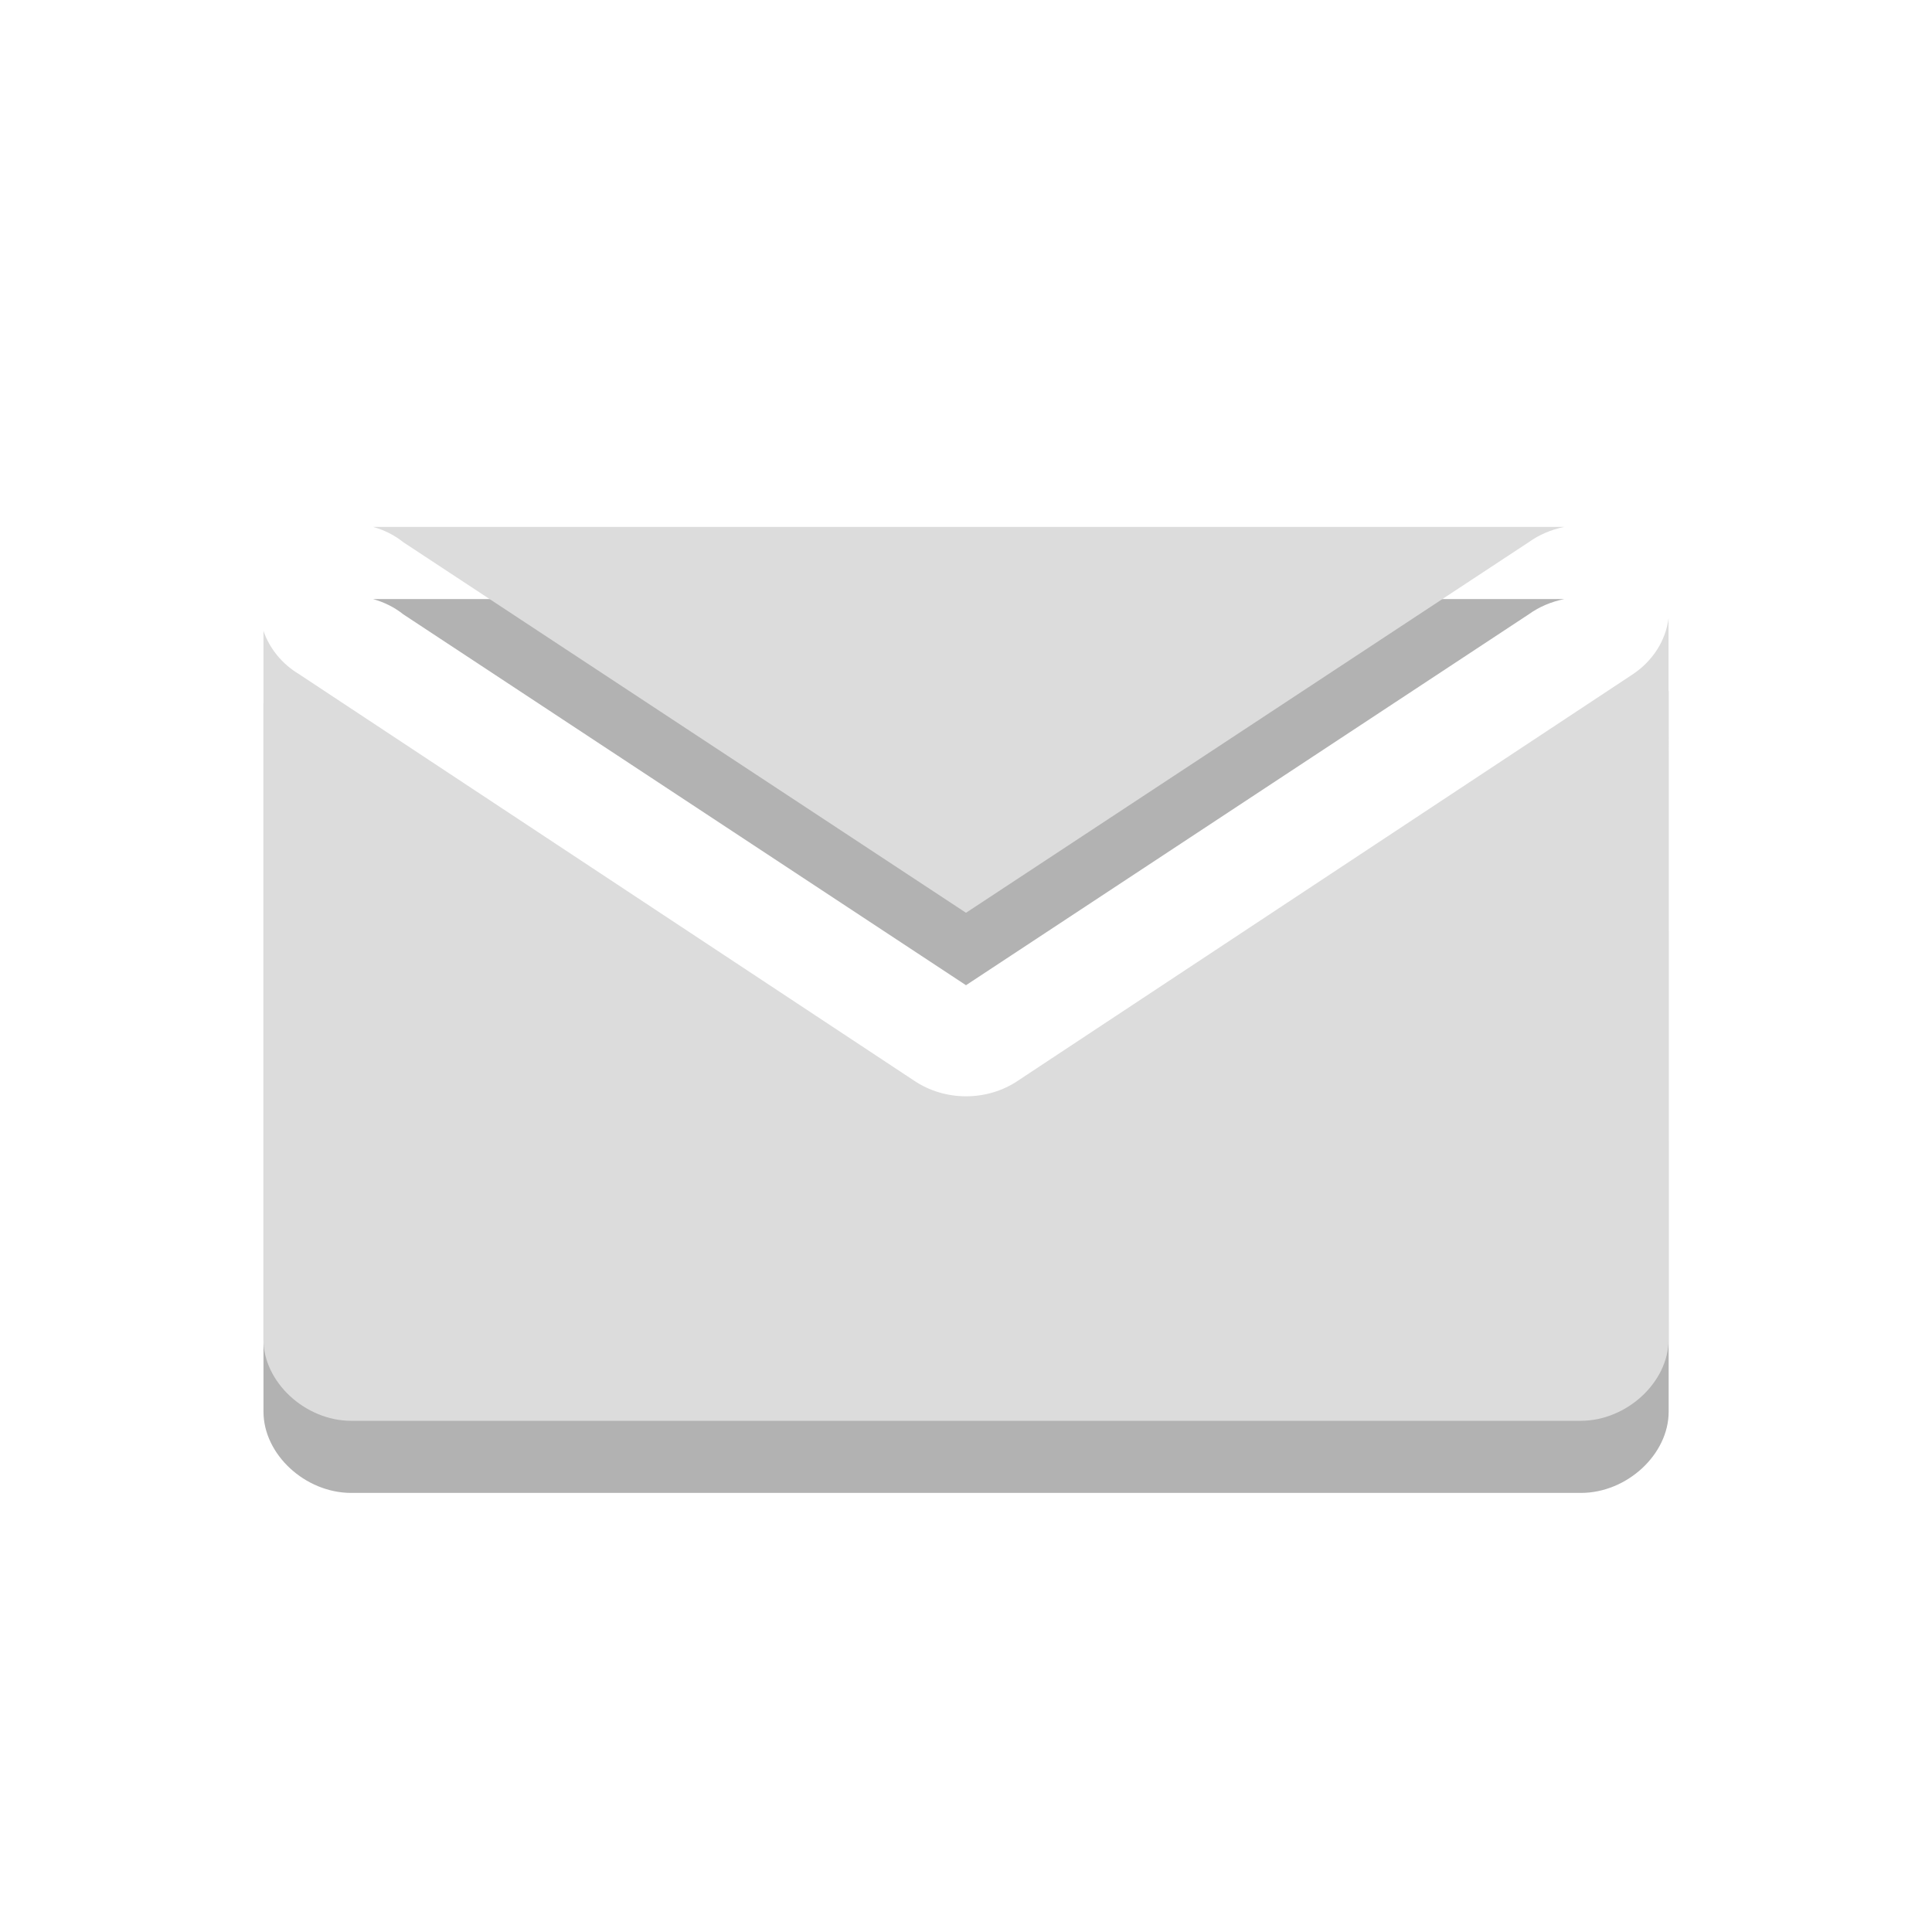
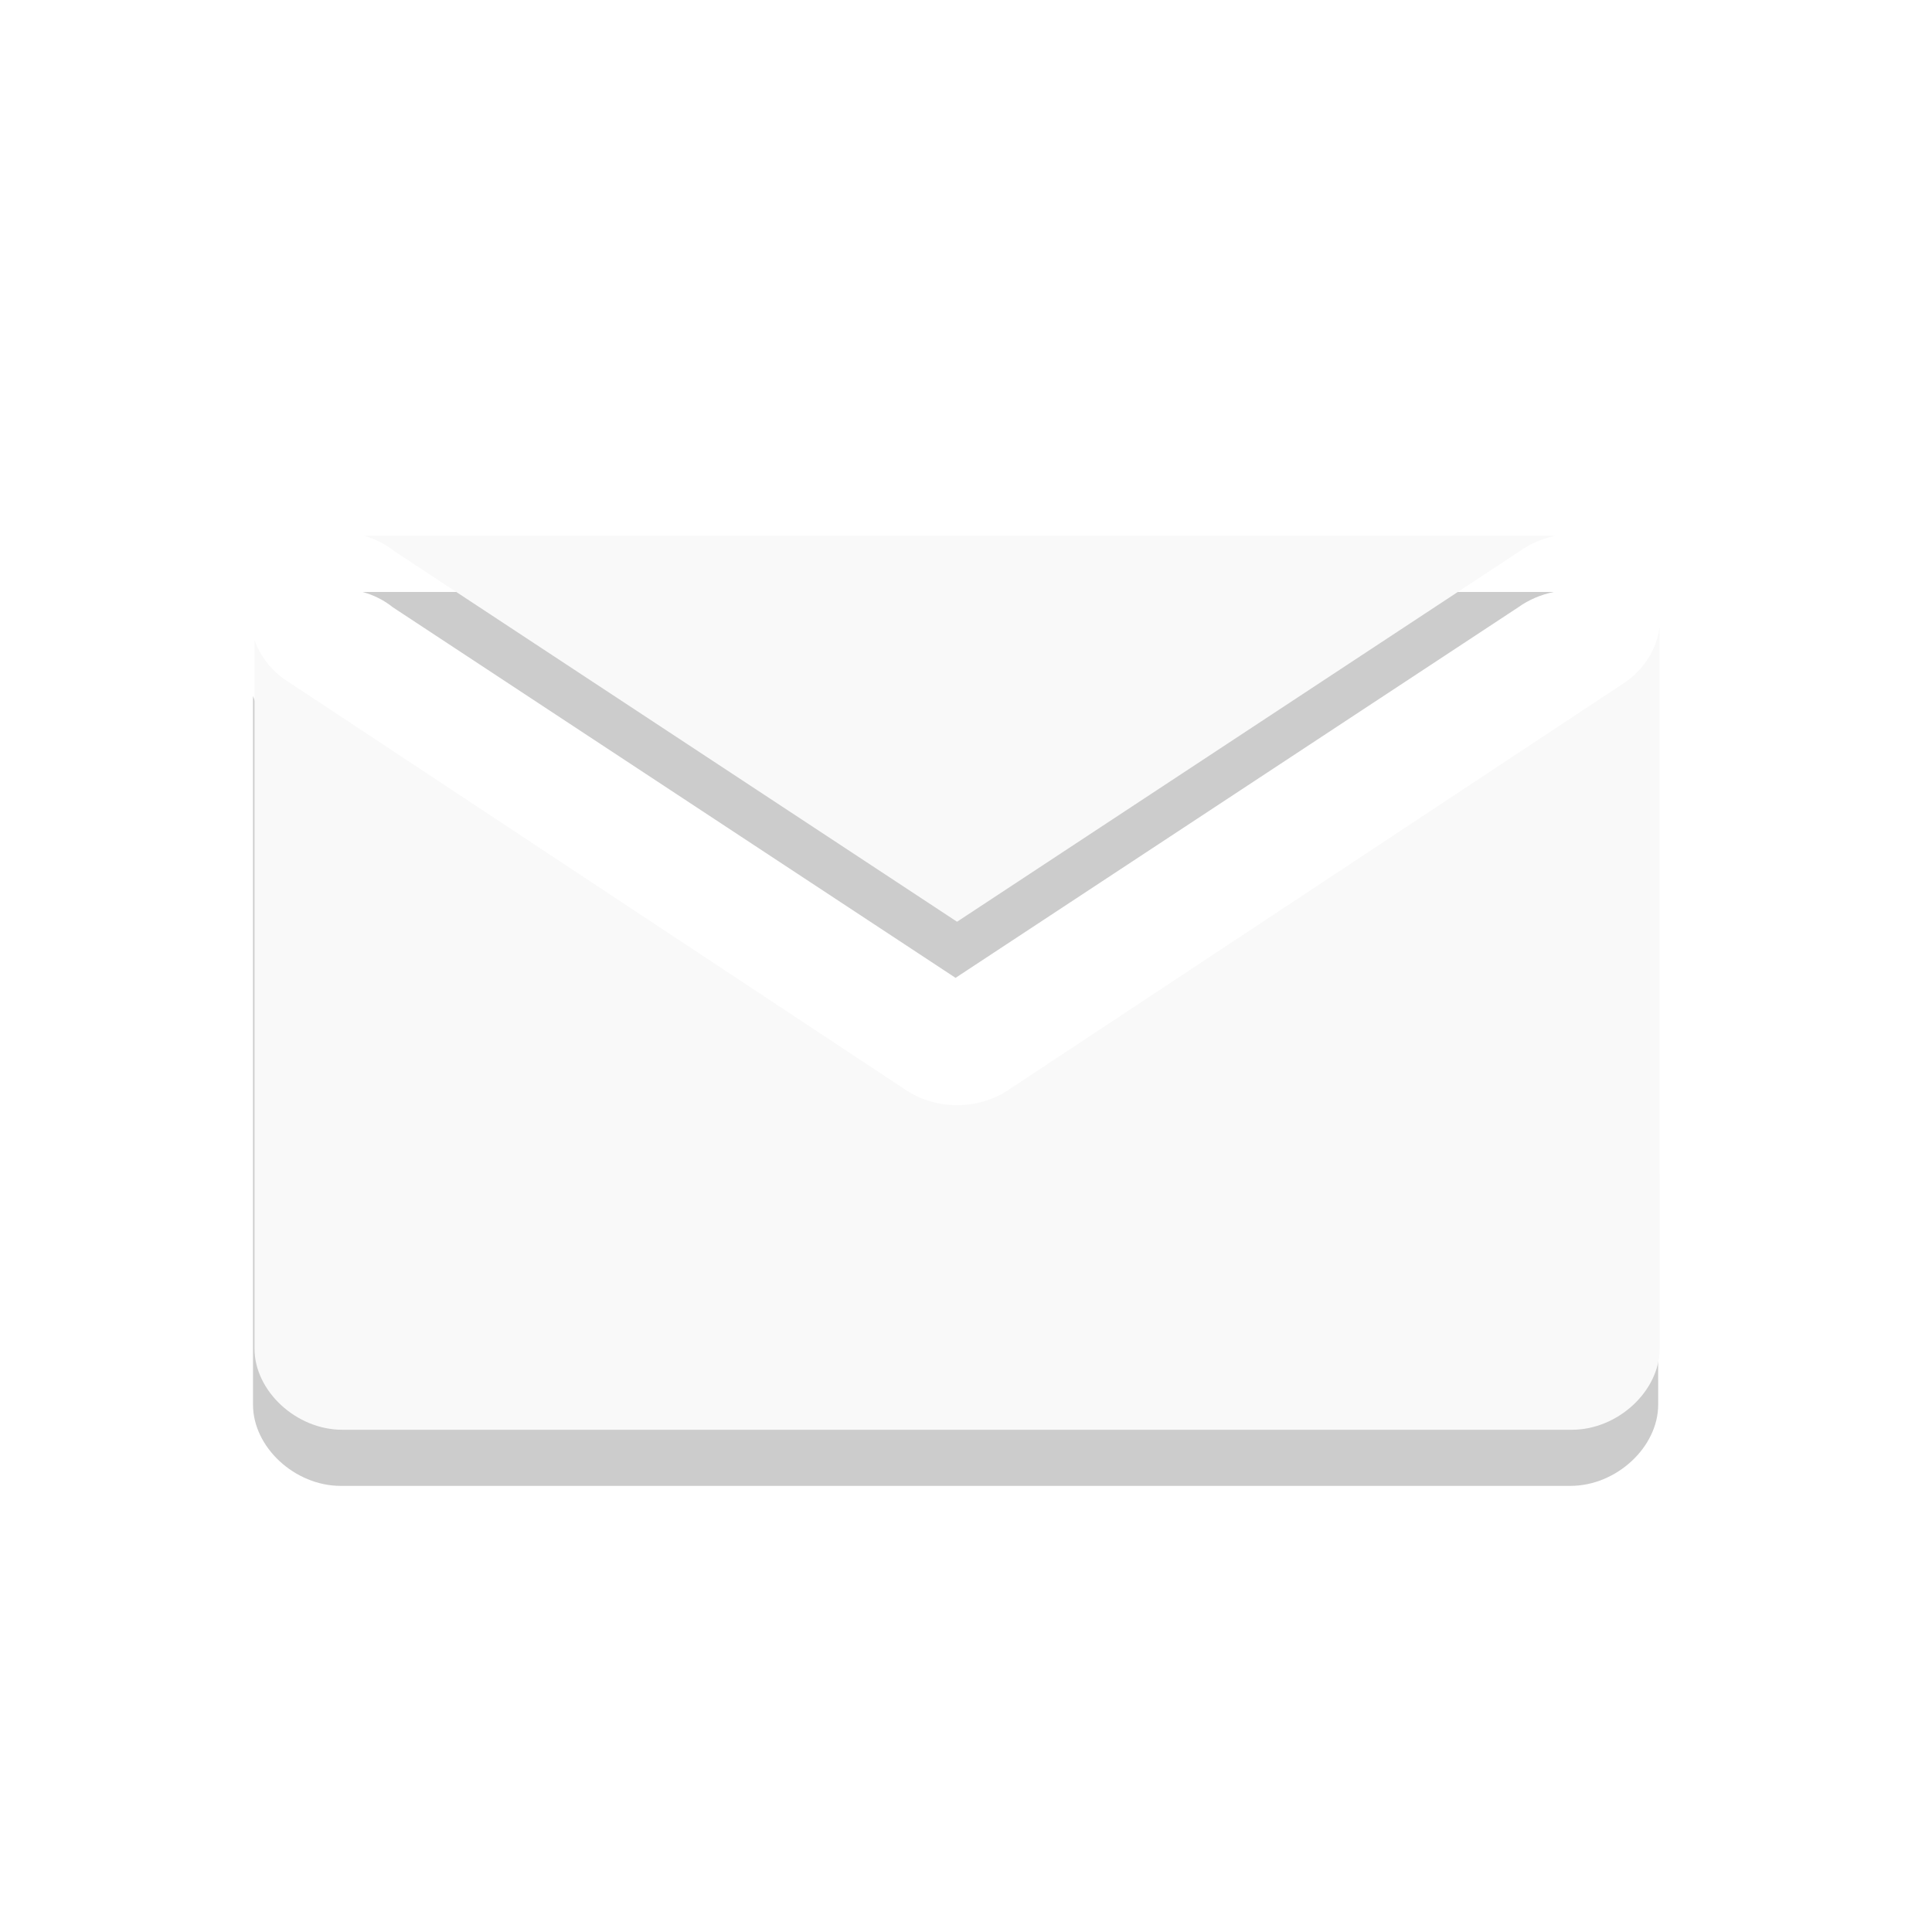
- <svg xmlns="http://www.w3.org/2000/svg" xmlns:xlink="http://www.w3.org/1999/xlink" width="22" height="22" viewBox="0 0 22 22" id="svg2" version="1.1">
+ <svg xmlns="http://www.w3.org/2000/svg" xmlns:ns1="http://www.openswatchbook.org/uri/2009/osb" width="22" height="22" viewBox="0 0 22 22" id="svg2" version="1.1">
  <defs id="defs4">
+     <linearGradient id="linearGradient6917" ns1:paint="solid">
+       <stop style="stop-color:#e43a3a;stop-opacity:1;" offset="0" id="stop6919" />
+     </linearGradient>
    <clipPath id="clip1">
      <rect width="24" height="24" id="rect7" x="0" y="0" />
    </clipPath>
    <filter width="1" x="0" y="0" height="1" filterUnits="objectBoundingBox" id="alpha" color-interpolation-filters="sRGB">
      <feColorMatrix values="0 0 0 0 1 0 0 0 0 1 0 0 0 0 1 0 0 0 1 0" in="SourceGraphic" type="matrix" id="feColorMatrix10" />
    </filter>
    <g id="surface6" clip-path="url(#clip1)">
      <path style="fill:#000000" d="m 3.715,6.34 c 0.156,0.047 0.301,0.125 0.422,0.23 L 12,12.172 19.863,6.57 c 0.145,-0.113 0.316,-0.191 0.496,-0.23 z m 18.102,1.383 c -0.039,0.336 -0.223,0.641 -0.496,0.844 l -8.59,6.137 c -0.434,0.316 -1.027,0.316 -1.461,0 L 2.68,8.566 C 2.445,8.41 2.27,8.18 2.184,7.914 l 0,10.699 c 0,0.645 0.582,1.227 1.227,1.227 l 17.18,0 c 0.645,0 1.227,-0.582 1.227,-1.227 z" id="path13" />
    </g>
    <mask id="mask0">
      <g style="filter:url(#alpha)" id="g16">
        <rect width="24" x="0" y="0" height="24" style="fill:#000000;fill-opacity:0.302" id="rect18" />
      </g>
    </mask>
  </defs>
-   <use xlink:href="#surface6" id="use20" mask="url(#mask0)" x="0" y="0" width="24" height="24" transform="matrix(0.8149622,0,0,0.7539491,1.220453,2.041767)" />
-   <path style="fill:#dcdcdc" d="m 4.248,6 c 0.127,0.035 0.245,0.094 0.344,0.174 L 11,10.394 17.408,6.174 c 0.118,-0.085 0.258,-0.144 0.404,-0.174 z M 19,7.04 C 18.968,7.296 18.819,7.526 18.596,7.676 l -7,4.627 c -0.353,0.241 -0.837,0.241 -1.191,0 L 3.404,7.676 C 3.213,7.561 3.07,7.387 3,7.184 l 0,8.07 c 0,0.483 0.474,0.925 1,0.925 l 14.001,0 C 18.526,16.178 19,15.737 19,15.254 z" id="path22" />
+   <path style="fill:#cccccc;fill-opacity:1" d="m 4.129,6.741 c 0.127,0.035 0.245,0.094 0.344,0.174 l 6.408,4.22 6.408,-4.22 c 0.118,-0.085 0.258,-0.144 0.404,-0.174 z M 18.881,7.781 c -0.032,0.256 -0.181,0.486 -0.404,0.636 L 11.477,13.044 c -0.353,0.241 -0.837,0.241 -1.191,0 L 3.286,8.417 C 3.095,8.302 2.951,8.129 2.881,7.925 l 0,8.07 c 0,0.483 0.474,0.925 1,0.925 l 14.001,0 c 0.525,0 1,-0.442 1,-0.925 z" id="path22-0" />
+   <path style="fill:#f9f9f9;fill-opacity:1" d="m 4.146,6.102 c 0.127,0.035 0.245,0.094 0.344,0.174 l 6.408,4.22 6.408,-4.22 c 0.118,-0.085 0.258,-0.144 0.404,-0.174 z M 18.898,7.141 c -0.032,0.256 -0.181,0.486 -0.404,0.636 l -7,4.627 c -0.353,0.241 -0.837,0.241 -1.191,0 L 3.303,7.777 C 3.112,7.663 2.968,7.489 2.898,7.286 l 0,8.07 c 0,0.483 0.474,0.925 1,0.925 l 14.001,0 c 0.525,0 1,-0.442 1,-0.925 z" id="path22" />
</svg>
